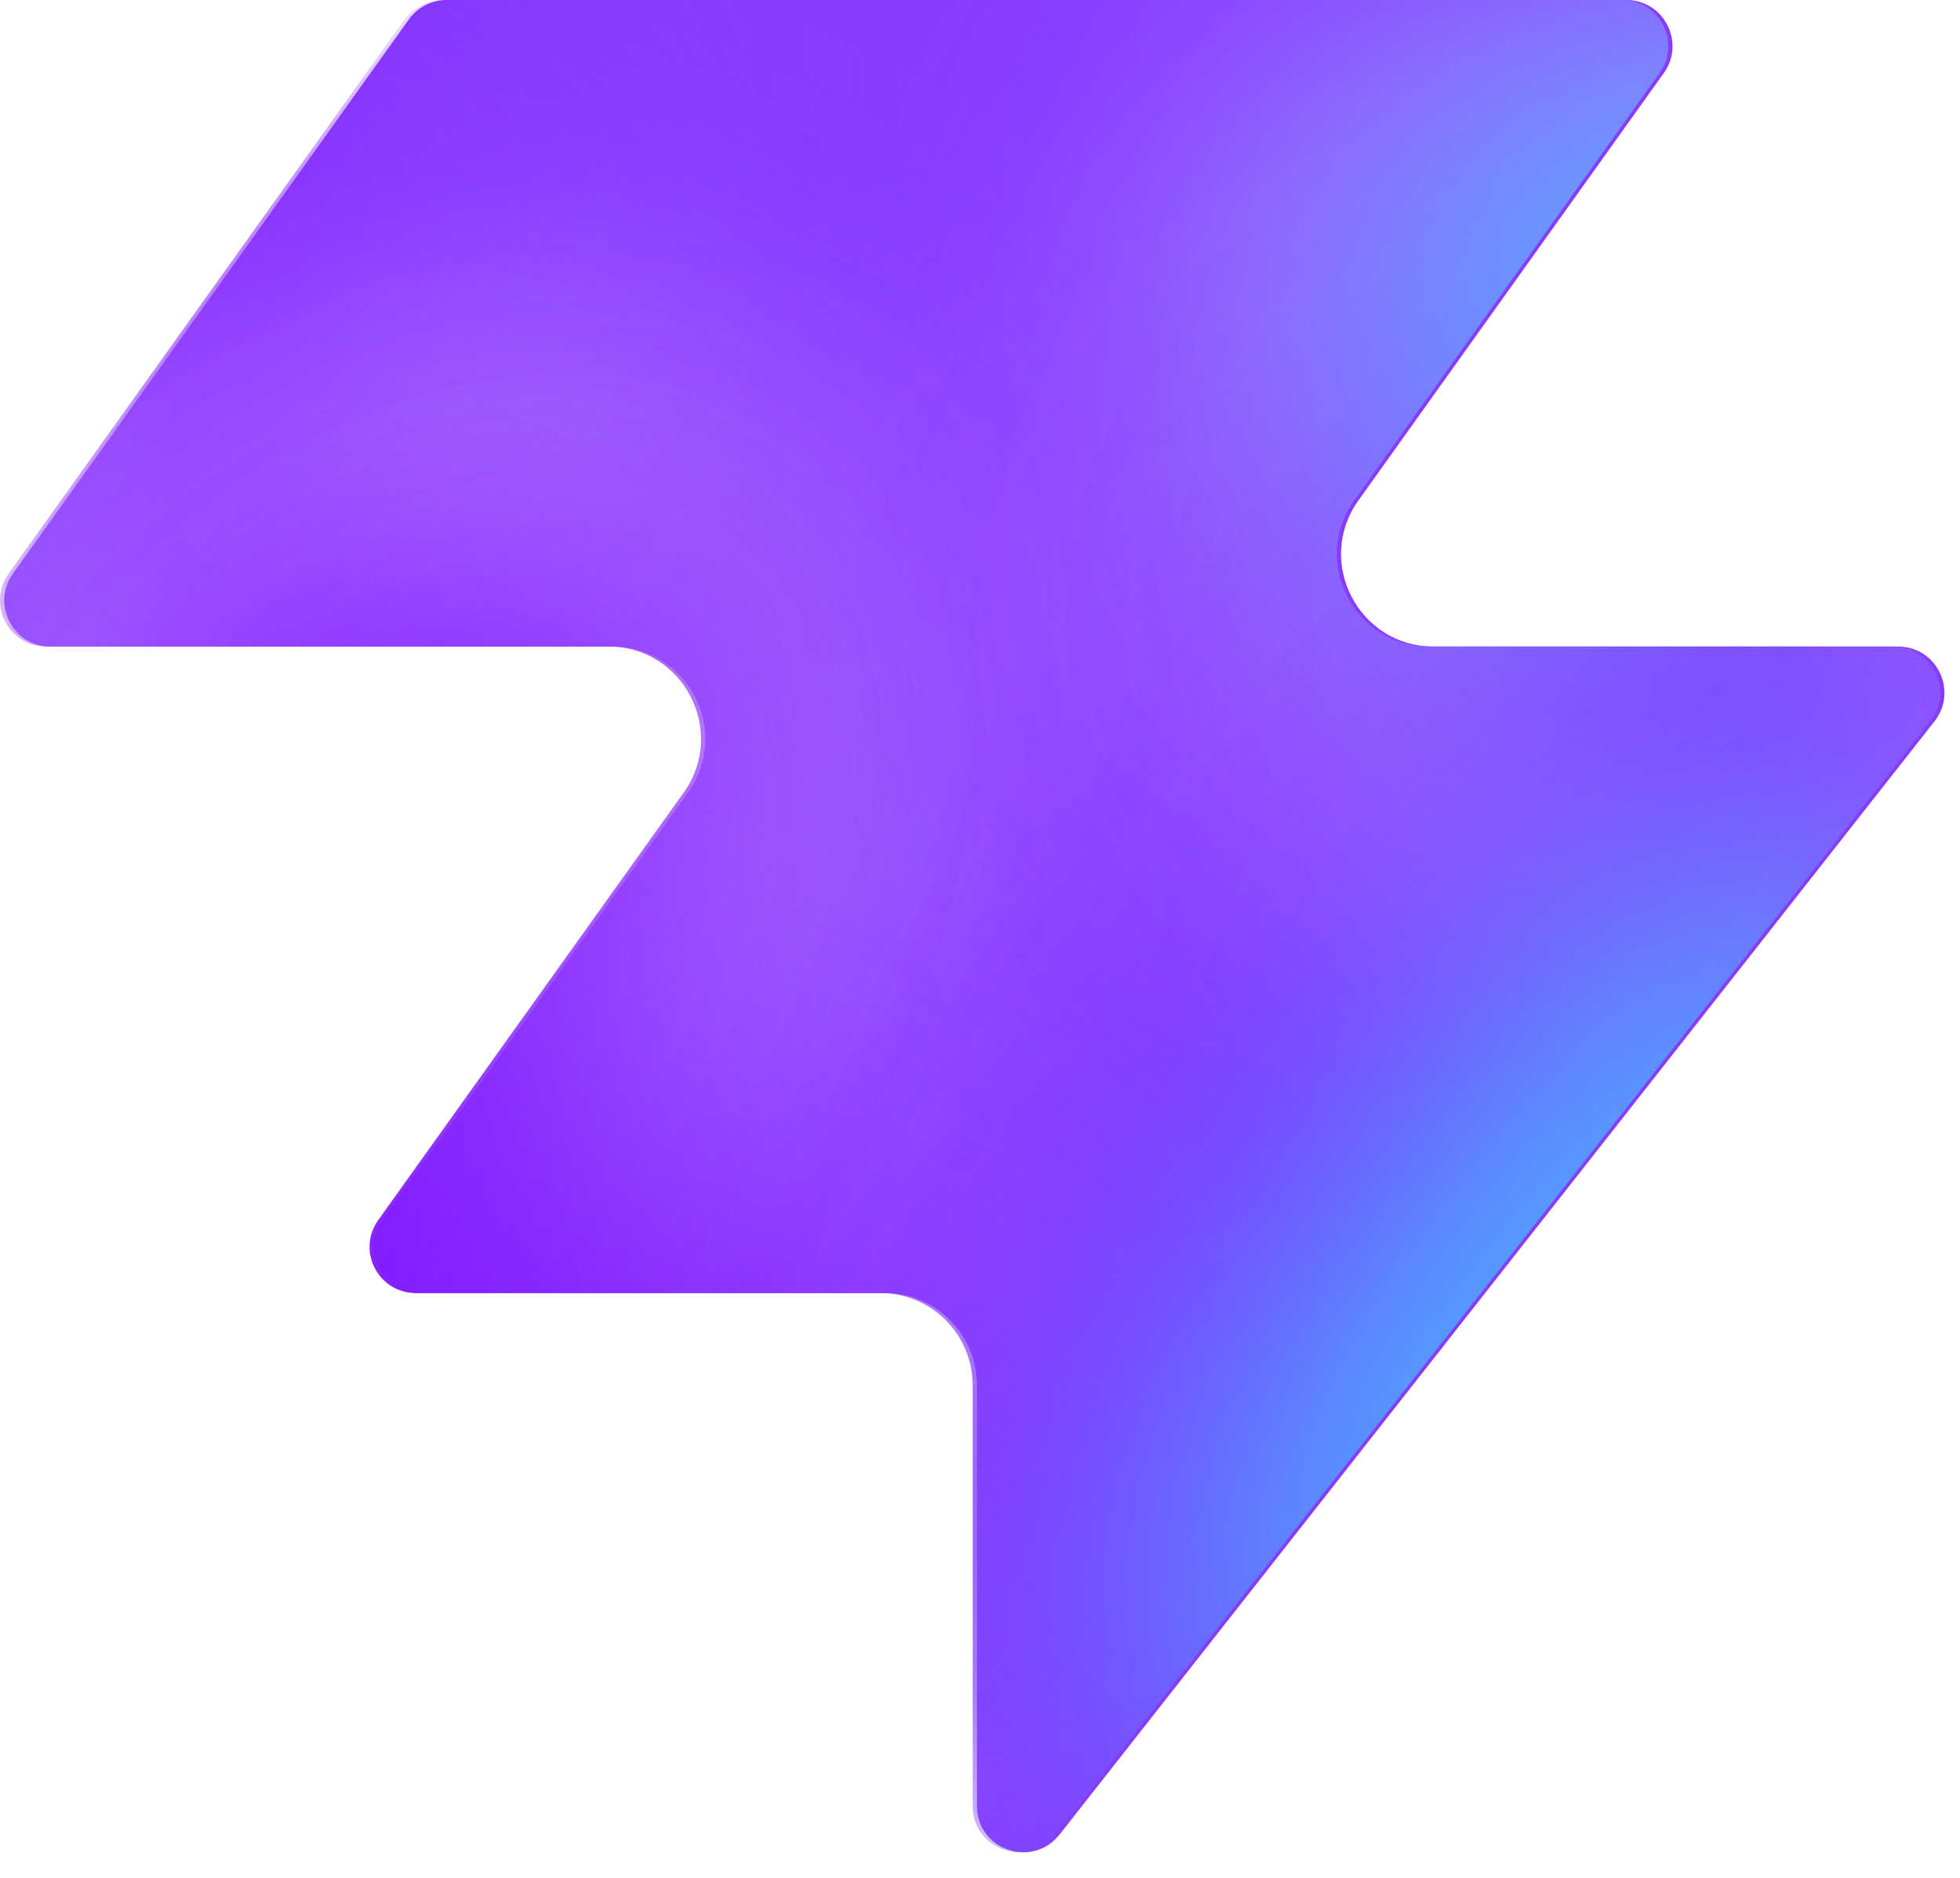
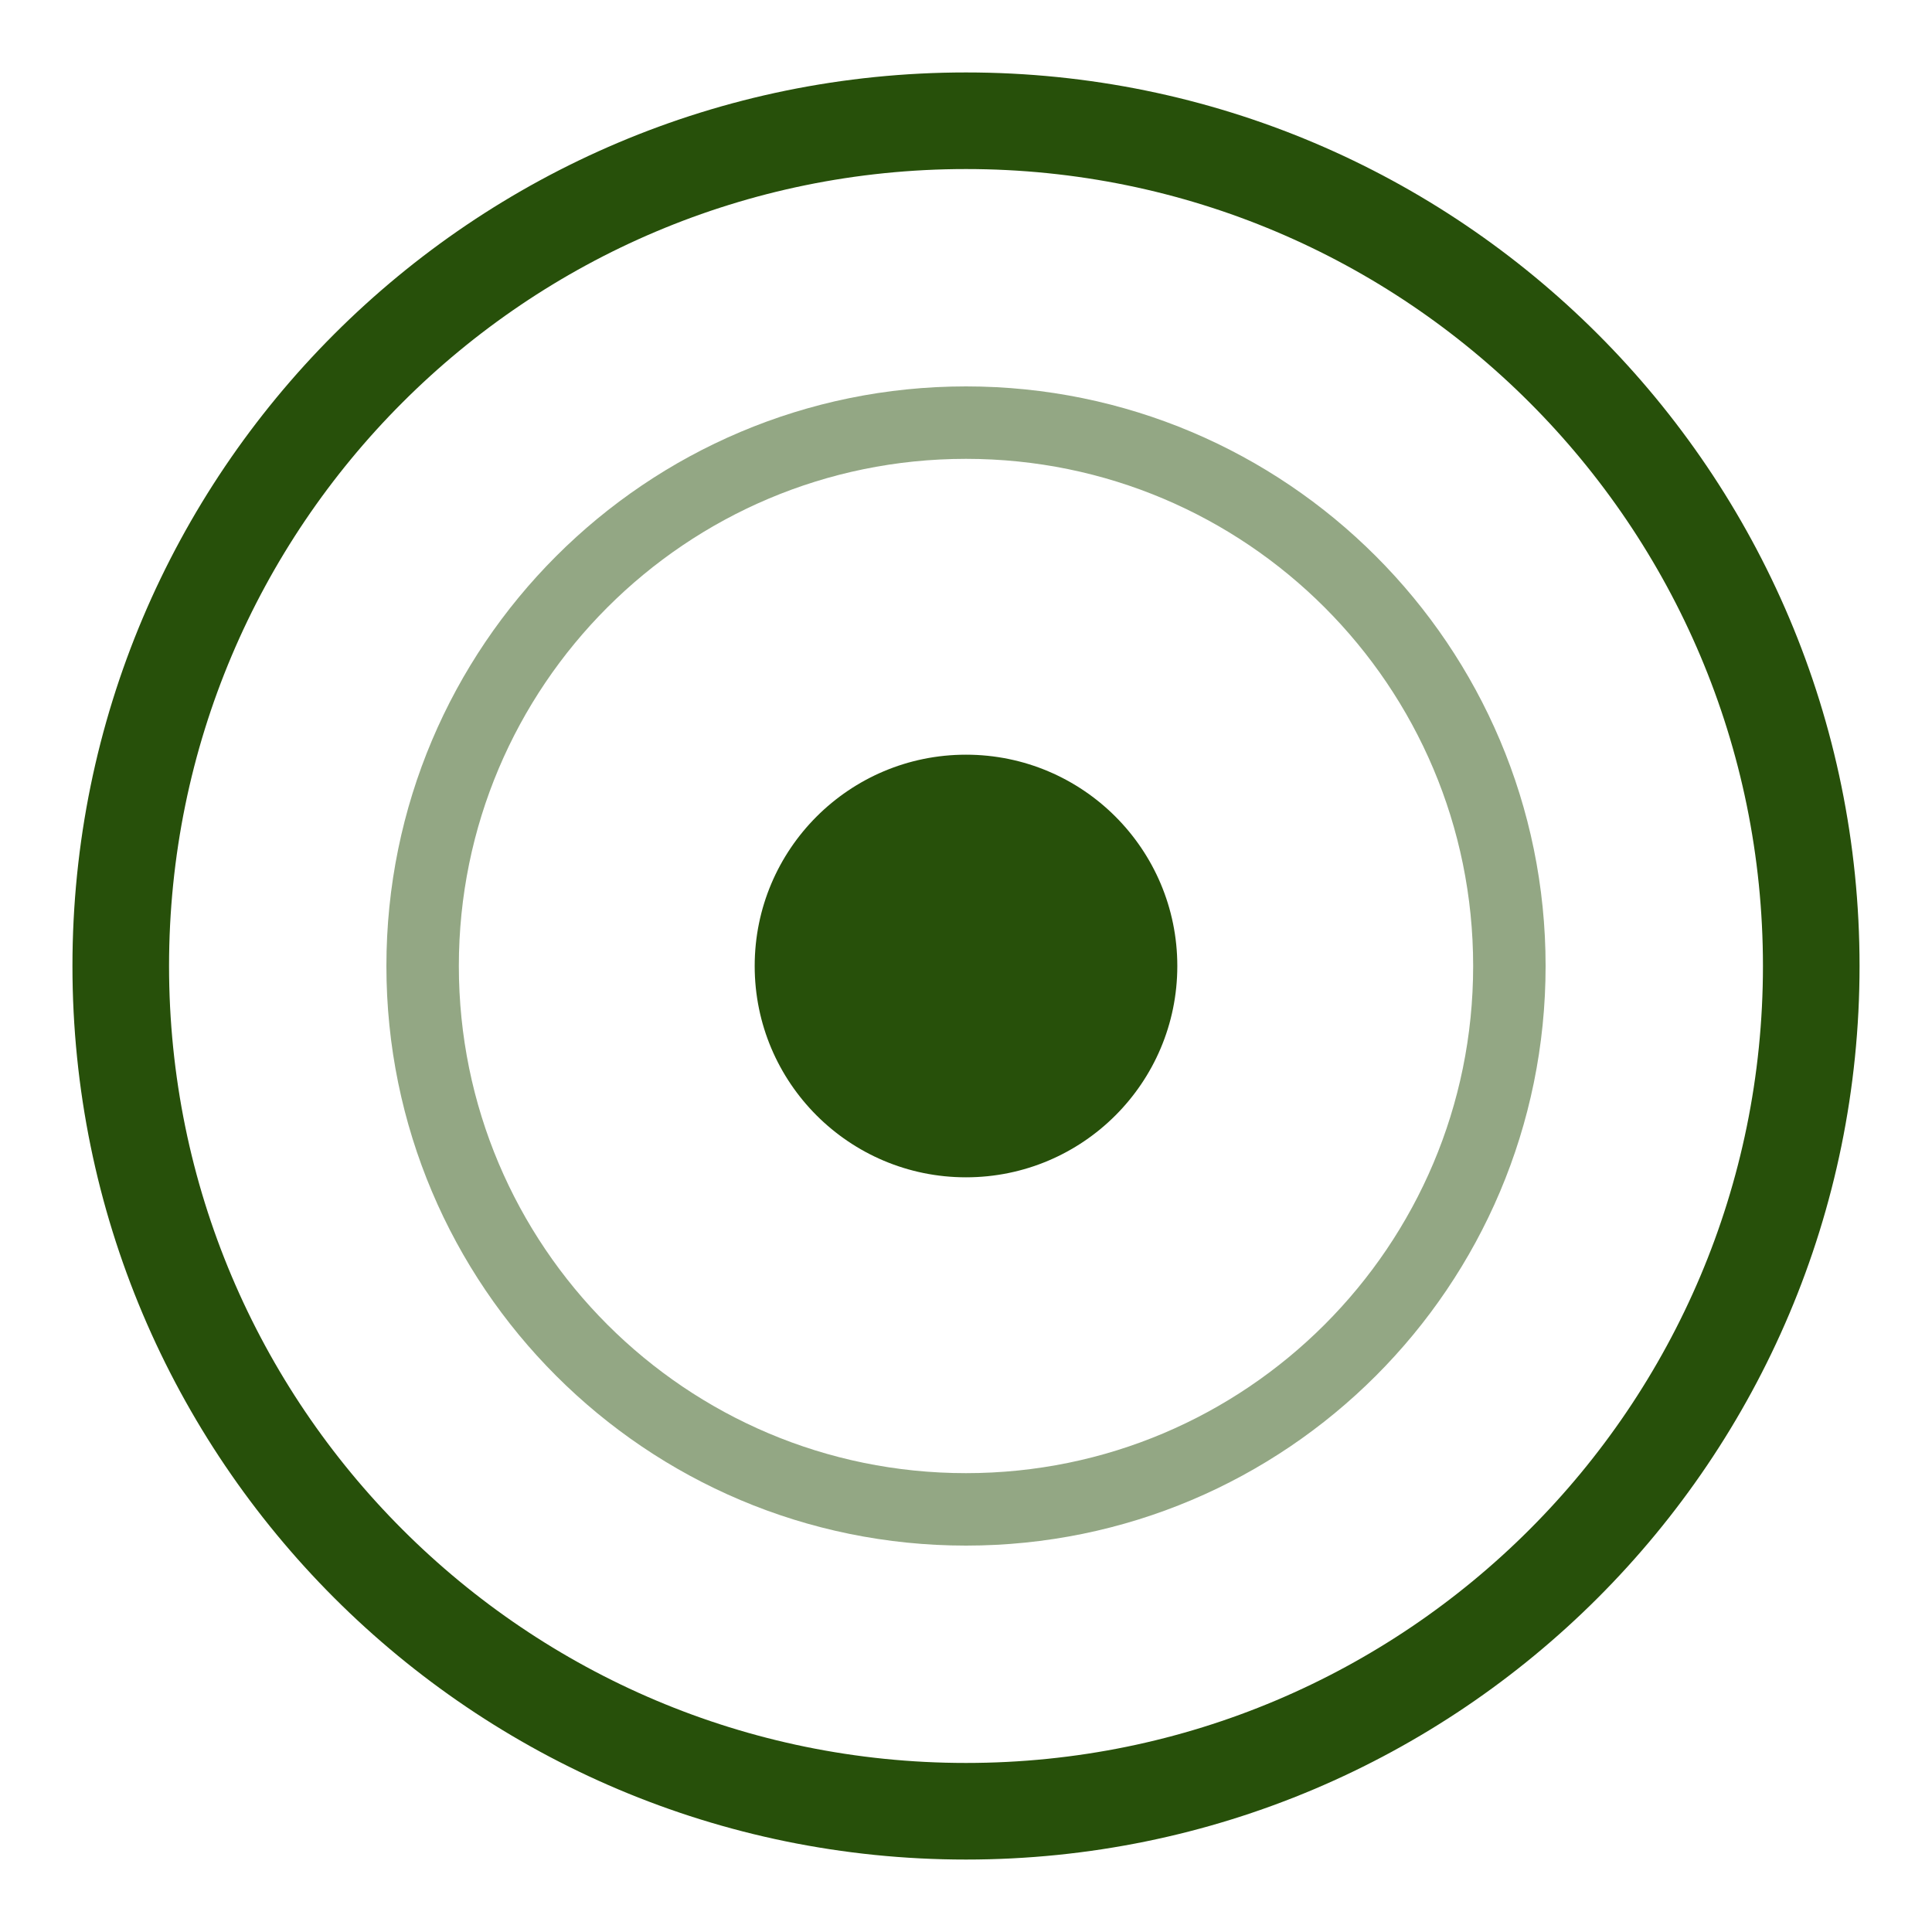
- <svg xmlns="http://www.w3.org/2000/svg" width="48" height="46" fill="none" viewBox="0 0 48 46">
-   <path fill="#863bff" d="M25.946 44.938c-.664.845-2.021.375-2.021-.698V33.937a2.26 2.26 0 0 0-2.262-2.262H10.287c-.92 0-1.456-1.04-.92-1.788l7.48-10.471c1.07-1.497 0-3.578-1.842-3.578H1.237c-.92 0-1.456-1.04-.92-1.788L10.013.474c.214-.297.556-.474.92-.474h28.894c.92 0 1.456 1.04.92 1.788l-7.48 10.471c-1.07 1.498 0 3.579 1.842 3.579h11.377c.943 0 1.473 1.088.89 1.83L25.947 44.94z" style="fill:#863bff;fill:color(display-p3 .525 .23 1);fill-opacity:1" />
-   <mask id="a" width="48" height="46" x="0" y="0" maskUnits="userSpaceOnUse" style="mask-type:alpha">
-     <path fill="#000" d="M25.842 44.938c-.664.844-2.021.375-2.021-.698V33.937a2.26 2.26 0 0 0-2.262-2.262H10.183c-.92 0-1.456-1.04-.92-1.788l7.48-10.471c1.07-1.498 0-3.579-1.842-3.579H1.133c-.92 0-1.456-1.04-.92-1.787L9.91.473c.214-.297.556-.474.92-.474h28.894c.92 0 1.456 1.04.92 1.788l-7.48 10.471c-1.07 1.498 0 3.578 1.842 3.578h11.377c.943 0 1.473 1.088.89 1.832L25.843 44.94z" style="fill:#000;fill-opacity:1" />
-   </mask>
-   <g mask="url(#a)">
-     <g filter="url(#b)">
-       <ellipse cx="5.508" cy="14.704" fill="#ede6ff" rx="5.508" ry="14.704" style="fill:#ede6ff;fill:color(display-p3 .927 .903 1);fill-opacity:1" transform="matrix(.00324 1 1 -.00324 -4.47 31.516)" />
-     </g>
-     <g filter="url(#c)">
-       <ellipse cx="10.399" cy="29.851" fill="#ede6ff" rx="10.399" ry="29.851" style="fill:#ede6ff;fill:color(display-p3 .927 .903 1);fill-opacity:1" transform="matrix(.00324 1 1 -.00324 -39.328 7.883)" />
-     </g>
-     <g filter="url(#d)">
-       <ellipse cx="5.508" cy="30.487" fill="#7e14ff" rx="5.508" ry="30.487" style="fill:#7e14ff;fill:color(display-p3 .492 .077 1);fill-opacity:1" transform="rotate(89.814 -25.913 -14.639)scale(1 -1)" />
-     </g>
-     <g filter="url(#e)">
-       <ellipse cx="5.508" cy="30.599" fill="#7e14ff" rx="5.508" ry="30.599" style="fill:#7e14ff;fill:color(display-p3 .492 .077 1);fill-opacity:1" transform="rotate(89.814 -32.644 -3.334)scale(1 -1)" />
-     </g>
-     <g filter="url(#f)">
-       <ellipse cx="5.508" cy="30.599" fill="#7e14ff" rx="5.508" ry="30.599" style="fill:#7e14ff;fill:color(display-p3 .492 .077 1);fill-opacity:1" transform="matrix(.00324 1 1 -.00324 -34.34 30.47)" />
-     </g>
-     <g filter="url(#g)">
-       <ellipse cx="14.072" cy="22.078" fill="#ede6ff" rx="14.072" ry="22.078" style="fill:#ede6ff;fill:color(display-p3 .927 .903 1);fill-opacity:1" transform="rotate(93.35 24.506 48.493)scale(-1 1)" />
-     </g>
-     <g filter="url(#h)">
-       <ellipse cx="3.47" cy="21.501" fill="#7e14ff" rx="3.47" ry="21.501" style="fill:#7e14ff;fill:color(display-p3 .492 .077 1);fill-opacity:1" transform="rotate(89.009 28.708 47.59)scale(-1 1)" />
-     </g>
-     <g filter="url(#i)">
-       <ellipse cx="3.47" cy="21.501" fill="#7e14ff" rx="3.47" ry="21.501" style="fill:#7e14ff;fill:color(display-p3 .492 .077 1);fill-opacity:1" transform="rotate(89.009 28.708 47.59)scale(-1 1)" />
-     </g>
-     <g filter="url(#j)">
-       <ellipse cx=".387" cy="8.972" fill="#7e14ff" rx="4.407" ry="29.108" style="fill:#7e14ff;fill:color(display-p3 .492 .077 1);fill-opacity:1" transform="rotate(39.51 .387 8.972)" />
-     </g>
-     <g filter="url(#k)">
-       <ellipse cx="47.523" cy="-6.092" fill="#7e14ff" rx="4.407" ry="29.108" style="fill:#7e14ff;fill:color(display-p3 .492 .077 1);fill-opacity:1" transform="rotate(37.892 47.523 -6.092)" />
-     </g>
-     <g filter="url(#l)">
-       <ellipse cx="41.412" cy="6.333" fill="#47bfff" rx="5.971" ry="9.665" style="fill:#47bfff;fill:color(display-p3 .28 .748 1);fill-opacity:1" transform="rotate(37.892 41.412 6.333)" />
-     </g>
-     <g filter="url(#m)">
-       <ellipse cx="-1.879" cy="38.332" fill="#7e14ff" rx="4.407" ry="29.108" style="fill:#7e14ff;fill:color(display-p3 .492 .077 1);fill-opacity:1" transform="rotate(37.892 -1.88 38.332)" />
-     </g>
-     <g filter="url(#n)">
-       <ellipse cx="-1.879" cy="38.332" fill="#7e14ff" rx="4.407" ry="29.108" style="fill:#7e14ff;fill:color(display-p3 .492 .077 1);fill-opacity:1" transform="rotate(37.892 -1.88 38.332)" />
-     </g>
-     <g filter="url(#o)">
-       <ellipse cx="35.651" cy="29.907" fill="#7e14ff" rx="4.407" ry="29.108" style="fill:#7e14ff;fill:color(display-p3 .492 .077 1);fill-opacity:1" transform="rotate(37.892 35.651 29.907)" />
-     </g>
-     <g filter="url(#p)">
-       <ellipse cx="38.418" cy="32.4" fill="#47bfff" rx="5.971" ry="15.297" style="fill:#47bfff;fill:color(display-p3 .28 .748 1);fill-opacity:1" transform="rotate(37.892 38.418 32.4)" />
-     </g>
-   </g>
-   <defs>
-     <filter id="b" width="60.045" height="41.654" x="-19.77" y="16.149" color-interpolation-filters="sRGB" filterUnits="userSpaceOnUse">
-       <feFlood flood-opacity="0" result="BackgroundImageFix" />
-       <feBlend in="SourceGraphic" in2="BackgroundImageFix" result="shape" />
-       <feGaussianBlur result="effect1_foregroundBlur_2002_17158" stdDeviation="7.659" />
-     </filter>
-     <filter id="c" width="90.34" height="51.437" x="-54.613" y="-7.533" color-interpolation-filters="sRGB" filterUnits="userSpaceOnUse">
-       <feFlood flood-opacity="0" result="BackgroundImageFix" />
-       <feBlend in="SourceGraphic" in2="BackgroundImageFix" result="shape" />
-       <feGaussianBlur result="effect1_foregroundBlur_2002_17158" stdDeviation="7.659" />
-     </filter>
-     <filter id="d" width="79.355" height="29.4" x="-49.64" y="2.03" color-interpolation-filters="sRGB" filterUnits="userSpaceOnUse">
-       <feFlood flood-opacity="0" result="BackgroundImageFix" />
-       <feBlend in="SourceGraphic" in2="BackgroundImageFix" result="shape" />
-       <feGaussianBlur result="effect1_foregroundBlur_2002_17158" stdDeviation="4.596" />
-     </filter>
-     <filter id="e" width="79.579" height="29.4" x="-45.045" y="20.029" color-interpolation-filters="sRGB" filterUnits="userSpaceOnUse">
-       <feFlood flood-opacity="0" result="BackgroundImageFix" />
-       <feBlend in="SourceGraphic" in2="BackgroundImageFix" result="shape" />
-       <feGaussianBlur result="effect1_foregroundBlur_2002_17158" stdDeviation="4.596" />
-     </filter>
-     <filter id="f" width="79.579" height="29.4" x="-43.513" y="21.178" color-interpolation-filters="sRGB" filterUnits="userSpaceOnUse">
-       <feFlood flood-opacity="0" result="BackgroundImageFix" />
-       <feBlend in="SourceGraphic" in2="BackgroundImageFix" result="shape" />
-       <feGaussianBlur result="effect1_foregroundBlur_2002_17158" stdDeviation="4.596" />
-     </filter>
-     <filter id="g" width="74.749" height="58.852" x="15.756" y="-17.901" color-interpolation-filters="sRGB" filterUnits="userSpaceOnUse">
-       <feFlood flood-opacity="0" result="BackgroundImageFix" />
-       <feBlend in="SourceGraphic" in2="BackgroundImageFix" result="shape" />
-       <feGaussianBlur result="effect1_foregroundBlur_2002_17158" stdDeviation="7.659" />
-     </filter>
-     <filter id="h" width="61.377" height="25.362" x="23.548" y="2.284" color-interpolation-filters="sRGB" filterUnits="userSpaceOnUse">
-       <feFlood flood-opacity="0" result="BackgroundImageFix" />
-       <feBlend in="SourceGraphic" in2="BackgroundImageFix" result="shape" />
-       <feGaussianBlur result="effect1_foregroundBlur_2002_17158" stdDeviation="4.596" />
-     </filter>
-     <filter id="i" width="61.377" height="25.362" x="23.548" y="2.284" color-interpolation-filters="sRGB" filterUnits="userSpaceOnUse">
-       <feFlood flood-opacity="0" result="BackgroundImageFix" />
-       <feBlend in="SourceGraphic" in2="BackgroundImageFix" result="shape" />
-       <feGaussianBlur result="effect1_foregroundBlur_2002_17158" stdDeviation="4.596" />
-     </filter>
-     <filter id="j" width="56.045" height="63.649" x="-27.636" y="-22.853" color-interpolation-filters="sRGB" filterUnits="userSpaceOnUse">
-       <feFlood flood-opacity="0" result="BackgroundImageFix" />
-       <feBlend in="SourceGraphic" in2="BackgroundImageFix" result="shape" />
-       <feGaussianBlur result="effect1_foregroundBlur_2002_17158" stdDeviation="4.596" />
-     </filter>
-     <filter id="k" width="54.814" height="64.646" x="20.116" y="-38.415" color-interpolation-filters="sRGB" filterUnits="userSpaceOnUse">
-       <feFlood flood-opacity="0" result="BackgroundImageFix" />
-       <feBlend in="SourceGraphic" in2="BackgroundImageFix" result="shape" />
-       <feGaussianBlur result="effect1_foregroundBlur_2002_17158" stdDeviation="4.596" />
-     </filter>
-     <filter id="l" width="33.541" height="35.313" x="24.641" y="-11.323" color-interpolation-filters="sRGB" filterUnits="userSpaceOnUse">
-       <feFlood flood-opacity="0" result="BackgroundImageFix" />
-       <feBlend in="SourceGraphic" in2="BackgroundImageFix" result="shape" />
-       <feGaussianBlur result="effect1_foregroundBlur_2002_17158" stdDeviation="4.596" />
-     </filter>
-     <filter id="m" width="54.814" height="64.646" x="-29.286" y="6.009" color-interpolation-filters="sRGB" filterUnits="userSpaceOnUse">
-       <feFlood flood-opacity="0" result="BackgroundImageFix" />
-       <feBlend in="SourceGraphic" in2="BackgroundImageFix" result="shape" />
-       <feGaussianBlur result="effect1_foregroundBlur_2002_17158" stdDeviation="4.596" />
-     </filter>
-     <filter id="n" width="54.814" height="64.646" x="-29.286" y="6.009" color-interpolation-filters="sRGB" filterUnits="userSpaceOnUse">
-       <feFlood flood-opacity="0" result="BackgroundImageFix" />
-       <feBlend in="SourceGraphic" in2="BackgroundImageFix" result="shape" />
-       <feGaussianBlur result="effect1_foregroundBlur_2002_17158" stdDeviation="4.596" />
-     </filter>
-     <filter id="o" width="54.814" height="64.646" x="8.244" y="-2.416" color-interpolation-filters="sRGB" filterUnits="userSpaceOnUse">
-       <feFlood flood-opacity="0" result="BackgroundImageFix" />
-       <feBlend in="SourceGraphic" in2="BackgroundImageFix" result="shape" />
-       <feGaussianBlur result="effect1_foregroundBlur_2002_17158" stdDeviation="4.596" />
-     </filter>
-     <filter id="p" width="39.409" height="43.623" x="18.713" y="10.588" color-interpolation-filters="sRGB" filterUnits="userSpaceOnUse">
-       <feFlood flood-opacity="0" result="BackgroundImageFix" />
-       <feBlend in="SourceGraphic" in2="BackgroundImageFix" result="shape" />
-       <feGaussianBlur result="effect1_foregroundBlur_2002_17158" stdDeviation="4.596" />
-     </filter>
-   </defs>
+ <svg xmlns="http://www.w3.org/2000/svg" viewBox="0 0 32 32" width="32" height="32" fill="none">
+   <circle cx="16" cy="16" r="14" stroke="#27500A" stroke-width="1.6" />
+   <circle cx="16" cy="16" r="9" stroke="#27500A" stroke-width="1.2" opacity="0.5" />
+   <circle cx="16" cy="16" r="3.5" fill="#27500A" />
</svg>
